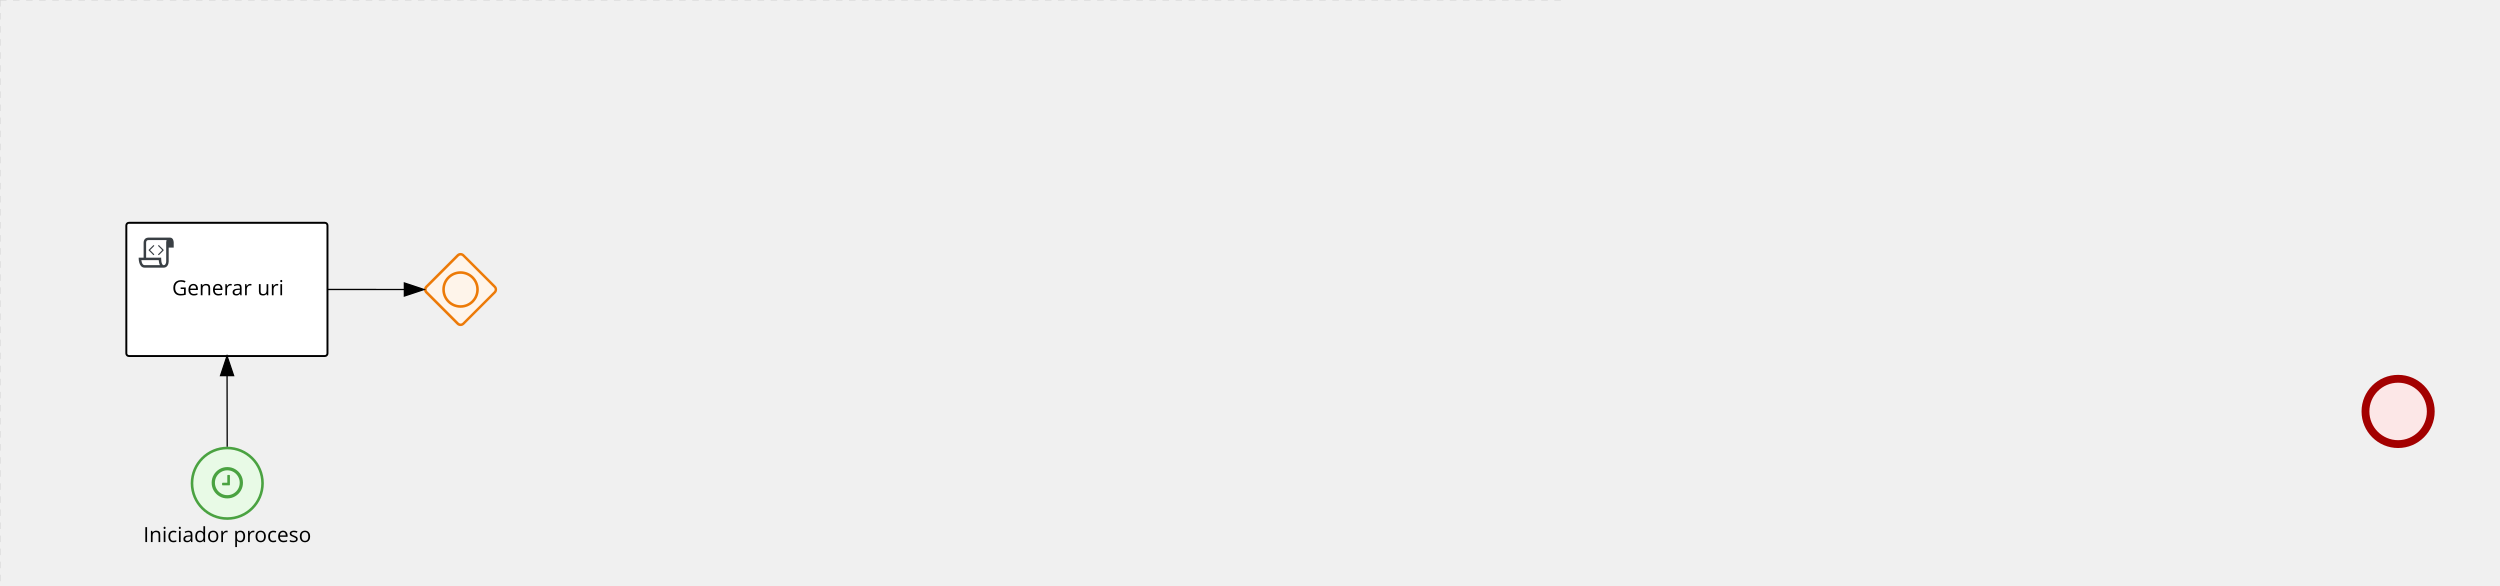
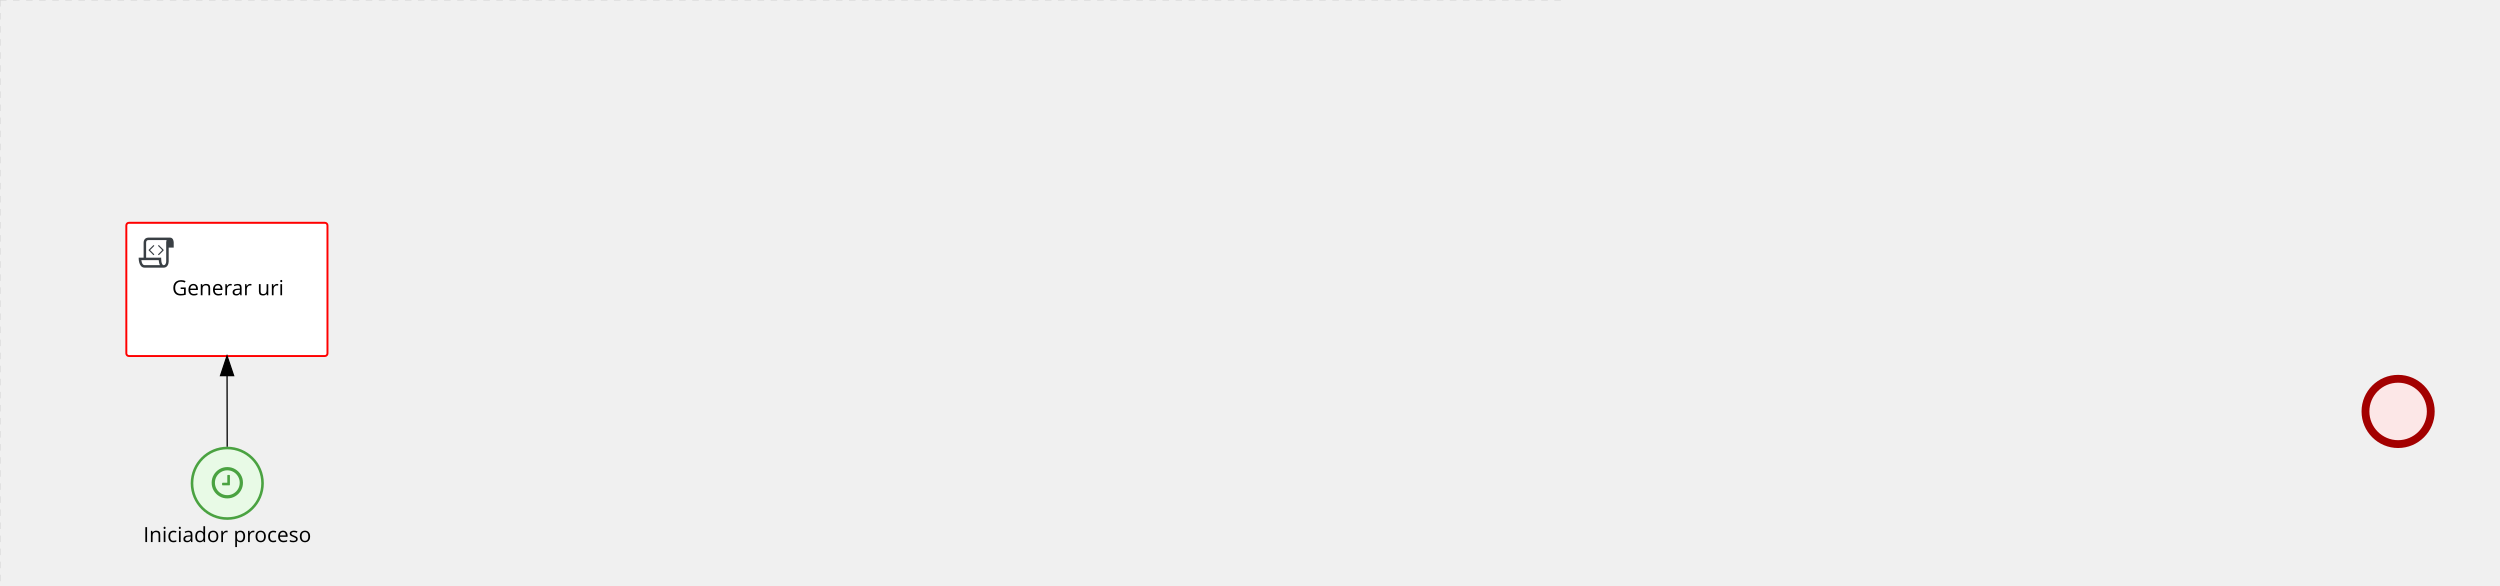
<svg xmlns="http://www.w3.org/2000/svg" version="1.1" width="1914" height="448" viewBox="0 0 1914 448">
  <defs />
  <g transform="matrix(1,0,0,1,0,0)">
    <g>
      <g>
        <g>
          <path fill="none" stroke="#d3d3d3" paint-order="fill stroke markers" d=" M 0 0 L 1200 0" stroke-miterlimit="10" stroke-opacity="0.8" stroke-dasharray="5" />
        </g>
        <g>
          <path fill="none" stroke="#d3d3d3" paint-order="fill stroke markers" d=" M 0 0 L 0 800" stroke-miterlimit="10" stroke-opacity="0.8" stroke-dasharray="5" />
        </g>
      </g>
      <g id="_C7324C8E-10A8-4FEC-A854-7524265FA6E0" bpmn2nodeid="_C7324C8E-10A8-4FEC-A854-7524265FA6E0" transform="matrix(1,0,0,1,1808,287)">
        <g>
          <path fill="none" stroke="none" />
        </g>
        <g transform="matrix(0.125,0,0,0.125,0,0)">
          <g transform="matrix(1,0,0,1,0,0)">
            <path fill="#fce7e7" stroke="none" id="_C7324C8E-10A8-4FEC-A854-7524265FA6E0?shapeType=BACKGROUND" paint-order="stroke fill markers" d=" M 0 0 M 444 224 C 444 263.9 434.2 300.8 414.4 334.5 C 394.7 368.2 368 394.9 334.4 414.5 C 300.8 434.1 263.9 444 224 444 C 184.1 444 147.2 434.2 113.5 414.4 C 79.8 394.7 53.1 368 33.5 334.4 C 13.9 300.8 4 263.9 4 224 C 4 184.1 13.8 147.2 33.6 113.5 C 53.4 79.8 80.1 53.1 113.6 33.5 C 147.1 13.9 184.1 4 224 4 C 263.9 4 300.8 13.8 334.5 33.6 C 368.2 53.4 394.9 80.1 414.5 113.6 C 434.1 147.1 444 184.1 444 224 Z" />
          </g>
          <g>
            <g transform="matrix(1,0,0,1,0,0)">
              <g transform="matrix(1,0,0,1,0,0)">
                <path fill="rgb(163,0,0)" stroke="none" id="_C7324C8E-10A8-4FEC-A854-7524265FA6E0?shapeType=BORDER&amp;renderType=FILL" paint-order="stroke fill markers" d=" M 0 0 M 224 0 C 100.3 0 0 100.3 0 224 C 0 347.7 100.3 448 224 448 C 347.7 448 448 347.7 448 224 C 448 100.3 347.7 0 224 0 Z M 0 0 M 224 400 C 126.8 400 48 321.2 48 224 C 48 126.8 126.8 48 224 48 C 321.2 48 400 126.8 400 224 C 400 321.2 321.2 400 224 400 Z" />
              </g>
            </g>
          </g>
        </g>
        <g transform="matrix(1,0,0,1,28,61)" />
      </g>
      <g transform="matrix(1,0,0,1,1808,287)" />
      <g id="_55B20EA5-5A7D-44C7-890B-FF7E7B723CD1" bpmn2nodeid="_55B20EA5-5A7D-44C7-890B-FF7E7B723CD1" transform="matrix(1,0,0,1,146,342)">
        <g>
          <path fill="none" stroke="none" />
        </g>
        <g transform="matrix(0.125,0,0,0.125,0,0)">
          <g transform="matrix(1,0,0,1,0,0)">
            <path fill="#e8fae6" stroke="none" id="_55B20EA5-5A7D-44C7-890B-FF7E7B723CD1?shapeType=BACKGROUND" paint-order="stroke fill markers" d=" M 0 0 M 444 224 C 444 263.9 434.2 300.8 414.4 334.5 C 394.7 368.2 368 394.9 334.4 414.5 C 300.8 434.1 263.9 444 224 444 C 184.1 444 147.2 434.2 113.5 414.4 C 79.8 394.7 53.1 368 33.5 334.4 C 13.9 300.8 4 263.9 4 224 C 4 184.1 13.8 147.2 33.6 113.5 C 53.4 79.8 80.1 53.1 113.6 33.5 C 147.1 13.9 184.1 4 224 4 C 263.9 4 300.8 13.8 334.5 33.6 C 368.2 53.4 394.9 80.1 414.5 113.6 C 434.1 147.1 444 184.1 444 224 Z" />
          </g>
          <g>
            <g transform="matrix(1,0,0,1,0,0)">
              <g transform="matrix(1,0,0,1,0,0)">
                <path fill="rgb(74,162,65)" stroke="none" id="_55B20EA5-5A7D-44C7-890B-FF7E7B723CD1?shapeType=BORDER&amp;renderType=FILL" paint-order="stroke fill markers" d=" M 0 0 M 224 0 C 100.3 0 0 100.3 0 224 C 0 347.7 100.3 448 224 448 C 347.7 448 448 347.7 448 224 C 448 100.3 347.7 0 224 0 Z M 0 0 M 224 432 C 109.1 432 16 338.9 16 224 C 16 109.1 109.1 16 224 16 C 338.9 16 432 109.1 432 224 C 432 338.9 338.9 432 224 432 Z" />
              </g>
            </g>
          </g>
          <g>
            <g transform="matrix(1,0,0,1,0,0)">
              <g transform="matrix(1,0,0,1,0,0)">
                <path fill="#4aa241" stroke="none" id="_55B20EA5-5A7D-44C7-890B-FF7E7B723CD1_wait" paint-order="stroke fill markers" d=" M 0 0 M 240.2 176.7 L 240.2 232.7 C 240.2 233.9 239.8 234.8 239.1 235.6 C 238.4 236.4 237.4 236.7 236.2 236.7 L 196.2 236.7 C 195 236.7 194.1 236.3 193.3 235.6 C 192.5 234.9 192.2 233.9 192.2 232.7 L 192.2 224.7 C 192.2 223.5 192.6 222.6 193.3 221.8 C 194 221 195 220.7 196.2 220.7 L 224.2 220.7 L 224.2 176.7 C 224.2 175.5 224.6 174.6 225.3 173.8 C 226 173 227 172.7 228.2 172.7 L 236.2 172.7 C 237.3 172.7 238.3 173.1 239.1 173.8 C 239.9 174.5 240.2 175.5 240.2 176.7 Z M 0 0 M 300.2 220.7 C 300.2 206.9 296.8 194.2 290.1 182.6 C 283.3 171 274.1 161.7 262.5 154.9 C 250.8 148.1 238.1 144.7 224.3 144.7 C 210.5 144.7 197.8 148.1 186.2 154.9 C 174.6 161.7 165.4 170.9 158.6 182.5 C 151.8 194.1 148.4 206.9 148.4 220.7 C 148.4 234.5 151.8 247.2 158.5 258.8 C 165.3 270.4 174.6 279.7 186.2 286.5 C 197.8 293.3 210.5 296.7 224.3 296.7 C 238.1 296.7 250.8 293.3 262.4 286.5 C 274 279.7 283.3 270.5 290 258.9 C 296.8 247.2 300.2 234.5 300.2 220.7 Z M 0 0 M 320.2 220.7 C 320.2 238.1 315.9 254.2 307.3 268.9 C 298.7 283.6 287.1 295.3 272.4 303.8 C 257.7 312.4 241.6 316.7 224.2 316.7 C 206.8 316.7 190.7 312.4 176 303.8 C 161.3 295.2 149.7 283.6 141.1 268.9 C 132.5 254.2 128.3 238.1 128.3 220.7 C 128.3 203.3 132.6 187.2 141.2 172.5 C 149.8 157.8 161.4 146.1 176.1 137.5 C 190.8 128.9 206.9 124.7 224.3 124.7 C 241.7 124.7 257.8 129 272.5 137.6 C 287.2 146.2 298.9 157.9 307.4 172.5 C 316 187.2 320.2 203.3 320.2 220.7 Z" />
              </g>
            </g>
          </g>
        </g>
        <g transform="matrix(1,0,0,1,-36.31667,61)">
          <text fill="#000000" stroke="none" font-family="Open Sans" font-size="12pt" font-style="normal" font-weight="normal" text-decoration="normal" x="64.317" y="12" text-anchor="middle" dominant-baseline="alphabetic">Iniciador proceso</text>
        </g>
      </g>
      <g transform="matrix(1,0,0,1,146,342)" />
      <g id="_0F8D2A16-D919-420A-9D93-C43E0961F8F8" bpmn2nodeid="_0F8D2A16-D919-420A-9D93-C43E0961F8F8" transform="matrix(1,0,0,1,96.71429,170.5714)">
        <g>
          <path fill="none" stroke="none" />
        </g>
        <g transform="matrix(1,0,0,1,0,0)">
          <path fill="#ffffff" stroke="none" id="_0F8D2A16-D919-420A-9D93-C43E0961F8F8?shapeType=BACKGROUND" paint-order="stroke fill markers" d=" M 2 0 L 152 0 L 152 0 A 2 2 0 0 1 154 2 L 154 100 L 154 100 A 2 2 0 0 1 152 102 L 2 102 L 2 102 A 2 2 0 0 1 0 100 L 0 2 L 0 2 A 2 2 0 0 1 2 0 Z" />
        </g>
        <g transform="matrix(1,0,0,1,0,0)">
-           <path fill="none" stroke="rgb(0,0,0)" id="_0F8D2A16-D919-420A-9D93-C43E0961F8F8?shapeType=BORDER&amp;renderType=STROKE" paint-order="fill stroke markers" d=" M 2 0 L 152 0 L 152 0 A 2 2 0 0 1 154 2 L 154 100 L 154 100 A 2 2 0 0 1 152 102 L 2 102 L 2 102 A 2 2 0 0 1 0 100 L 0 2 L 0 2 A 2 2 0 0 1 2 0 Z" stroke-miterlimit="10" stroke-width="1.5" stroke-dasharray="" />
+           <path fill="none" stroke="rgb(255,0,0)" id="_0F8D2A16-D919-420A-9D93-C43E0961F8F8?shapeType=BORDER&amp;renderType=STROKE" paint-order="fill stroke markers" d=" M 2 0 L 152 0 L 152 0 A 2 2 0 0 1 154 2 L 154 100 L 154 100 A 2 2 0 0 1 152 102 L 2 102 L 2 102 A 2 2 0 0 1 0 100 L 0 2 L 0 2 A 2 2 0 0 1 2 0 Z" stroke-miterlimit="10" stroke-width="1.5" stroke-dasharray="" />
        </g>
        <g>
          <g transform="matrix(0.06,0,0,0.06,9.4,9.4)">
            <g transform="matrix(1,0,0,1,0,0)">
              <path fill="#393f44" stroke="none" id="_0F8D2A16-D919-420A-9D93-C43E0961F8F8_task__FbEa__NKJa" paint-order="stroke fill markers" d=" M 0 0 M 197.3 130.2 C 194.4 127.3 189.6 127.3 186.7 130.2 L 130.2 186.7 C 127.3 189.6 127.3 194.4 130.2 197.3 L 186.7 253.8 C 188.1 255.3 190.1 256 192 256 C 193.9 256 195.9 255.3 197.3 253.7 C 200.2 250.8 200.2 246 197.3 243.1 L 146.2 192 L 197.3 140.8 C 200.2 137.9 200.2 133.1 197.3 130.2 Z" />
            </g>
            <g transform="matrix(1,0,0,1,0,0)">
              <path fill="#393f44" stroke="none" id="_0F8D2A16-D919-420A-9D93-C43E0961F8F8_task__FbEa__YyBF" paint-order="stroke fill markers" d=" M 0 0 M 261.3 130.2 C 258.4 127.3 253.6 127.3 250.7 130.2 C 247.8 133.1 247.8 137.9 250.7 140.8 L 301.8 191.9 L 250.7 243 C 247.8 245.9 247.8 250.7 250.7 253.6 C 252.1 255.3 254.1 256 256 256 C 257.9 256 259.9 255.3 261.3 253.8 L 317.8 197.3 C 320.7 194.4 320.7 189.6 317.8 186.7 L 261.3 130.2 Z" />
            </g>
            <g transform="matrix(1,0,0,1,0,0)">
              <path fill="#393f44" stroke="none" id="_0F8D2A16-D919-420A-9D93-C43E0961F8F8_task__FbEa__IMPs" paint-order="stroke fill markers" d=" M 0 0 M 400 32 C 400 32 152.8 32 128 32 C 62 32 64 96 64 96 L 64 288 L 1 288 C 1 288 -4 416 78 416 L 320 416 C 368 416 384 368 384 336 C 384 314.2 384 224.4 384 160 L 448 160 L 448 96 C 448 96 449 32 400 32 Z M 0 0 M 78 383.9 C 68.5 383.9 61.6 381.1 55.5 374.9 C 43.4 362.4 37.5 339.6 34.9 320 L 256.9 320 C 257.1 322.7 257.3 325.4 257.6 328.2 C 260 351.6 264.7 370.1 271.9 383.9 L 78 383.9 L 78 383.9 Z M 0 0 M 352 336 C 352 345.9 349.6 360.3 342.9 371 C 337.2 380.1 330.4 384 320 384 C 285 384 288 288 288 288 L 96 288 L 96 96 L 96 95.9 L 96 95.1 C 96 90.6 97.6 78.3 104.7 71.2 C 106.5 69.4 111.9 64 128 64 L 356.5 64 C 354.4 72.8 352.8 81.8 352.2 89.9 C 352.2 90.5 352.1 91.1 352.1 91.7 C 352.1 92 352.1 92.3 352.1 92.6 C 352 94.8 352 96 352 96 L 352 160 L 352 336 Z" />
            </g>
          </g>
        </g>
        <g transform="matrix(1,0,0,1,35,43.5)">
          <text fill="#000000" stroke="none" font-family="Open Sans" font-size="12pt" font-style="normal" font-weight="normal" text-decoration="normal" x="42.817" y="12" text-anchor="middle" dominant-baseline="alphabetic">Generar uri</text>
        </g>
      </g>
      <g id="_61449B6E-65DB-465B-BFC5-F6A1BC52B03F" bpmn2nodeid="_61449B6E-65DB-465B-BFC5-F6A1BC52B03F">
        <g>
          <path fill="none" stroke="rgb(0,0,0)" paint-order="fill stroke markers" d=" M 173.946 342 L 173.841 287.571" stroke-miterlimit="10" stroke-dasharray="" />
        </g>
        <g transform="matrix(1,0,0,1,173.9461,342)" />
        <g transform="matrix(0.9999981,-0.001924924,0.001924924,0.9999981,168.8125,272.5811)">
          <path fill="rgb(0,0,0)" stroke="rgb(0,0,0)" paint-order="fill stroke markers" d=" M 10 15 L 0 15 L 5 0 Z" stroke-miterlimit="10" stroke-dasharray="" />
        </g>
        <g transform="matrix(1,0,0,1,183.8124,307.2665)" />
      </g>
      <g transform="matrix(1,0,0,1,96.71429,170.5714)" />
-       <g id="_15DBF195-2DFC-4779-BB6A-99DC7CD12B52" bpmn2nodeid="_15DBF195-2DFC-4779-BB6A-99DC7CD12B52" transform="matrix(1,0,0,1,324.5885,193.6617)">
-         <g>
-           <path fill="none" stroke="none" />
-         </g>
-         <g transform="matrix(0.125,0,0,0.125,0,0)">
-           <g transform="matrix(1,0,0,1,0,0)">
-             <path fill="#fef4ea" stroke="none" id="_15DBF195-2DFC-4779-BB6A-99DC7CD12B52?shapeType=BACKGROUND" paint-order="stroke fill markers" d=" M 0 0 M 224.4 4.3 C 216.4 4.3 208.4 7.3 202.3 13.4 L 13.5 202.2 C 1.3 214.4 1.3 234.2 13.5 246.4 L 202.2 435.1 C 208.3 441.2 216.4 444.2 224.3 444.2 C 232.2 444.2 240.3 441.2 246.4 435.1 L 435.1 246.4 C 447.3 234.2 447.3 214.4 435.1 202.2 L 246.5 13.4 C 240.4 7.3 232.4 4.3 224.4 4.3 L 224.4 4.3 Z" />
-           </g>
-           <g>
-             <g transform="matrix(1,0,0,1,0,0)">
-               <g transform="matrix(1,0,0,1,0,0)">
-                 <path fill="rgb(236,122,8)" stroke="none" id="_15DBF195-2DFC-4779-BB6A-99DC7CD12B52?shapeType=BORDER&amp;renderType=FILL" paint-order="stroke fill markers" d=" M 0 0 M 20.8 212.7 L 213.3 20.2 C 219.6 13.9 229.7 13.9 235.9 20.2 L 428.4 212.7 C 434.7 219 434.7 229.1 428.4 235.3 L 235.9 427.8 C 229.6 434.1 219.5 434.1 213.3 427.8 L 20.8 235.3 C 14.5 229.1 14.5 218.9 20.8 212.7 L 20.8 212.7 Z M 0 0 M 0 224 C 0 232.1 3.1 240.3 9.3 246.5 L 201.5 438.7 C 213.9 451.1 234.1 451.1 246.5 438.7 L 438.7 246.5 C 444.9 240.3 448 232.1 448 224 C 448 215.9 444.9 207.7 438.7 201.5 L 246.5 9.3 C 234.1 -3.1 213.9 -3.1 201.5 9.3 L 9.3 201.5 C 3.1 207.7 0 215.9 0 224 L 0 224 Z" />
-               </g>
-             </g>
-           </g>
-           <g>
-             <g transform="matrix(1,0,0,1,0,0)">
-               <g transform="matrix(1,0,0,1,0,0)">
-                 <path fill="#ec7a08" stroke="none" id="_15DBF195-2DFC-4779-BB6A-99DC7CD12B52_inclusive" paint-order="stroke fill markers" d=" M 0 0 M 224 127.9 C 249.6 127.9 273.8 137.9 291.9 156 C 310 174.2 320 198.3 320 223.9 C 320 249.5 310 273.6 291.9 291.8 C 273.8 309.9 249.7 319.9 224 319.9 C 198.3 319.9 174.2 309.9 156.1 291.8 C 138 273.7 128 249.6 128 223.9 C 128 198.2 138 174.1 156.1 156 C 174.2 137.9 198.4 127.9 224 127.9 M 224 111.9 C 162.1 111.9 112 162 112 223.9 C 112 285.8 162.1 335.9 224 335.9 C 285.9 335.9 336 285.8 336 223.9 C 336 162 285.9 111.9 224 111.9 L 224 111.9 Z" />
-               </g>
-             </g>
-           </g>
-         </g>
-         <g transform="matrix(1,0,0,1,28,61)" />
-       </g>
-       <g id="_B93FD27F-9EAB-42D8-99D6-D3C493A43055" bpmn2nodeid="_B93FD27F-9EAB-42D8-99D6-D3C493A43055">
-         <g>
-           <path fill="none" stroke="rgb(0,0,0)" paint-order="fill stroke markers" d=" M 250.714 221.61 L 309.588 221.64" stroke-miterlimit="10" stroke-dasharray="" />
-         </g>
-         <g transform="matrix(1,0,0,1,250.7143,221.6095)" />
-         <g transform="matrix(-0.000512819,0.9999999,-0.9999999,-0.000512819,324.5911,216.6474)">
-           <path fill="rgb(0,0,0)" stroke="rgb(0,0,0)" paint-order="fill stroke markers" d=" M 10 15 L 0 15 L 5 0 Z" stroke-miterlimit="10" stroke-dasharray="" />
-         </g>
-         <g transform="matrix(1,0,0,1,250.7194,211.6284)" />
-       </g>
-       <g transform="matrix(1,0,0,1,324.5885,193.6617)" />
    </g>
  </g>
</svg>
